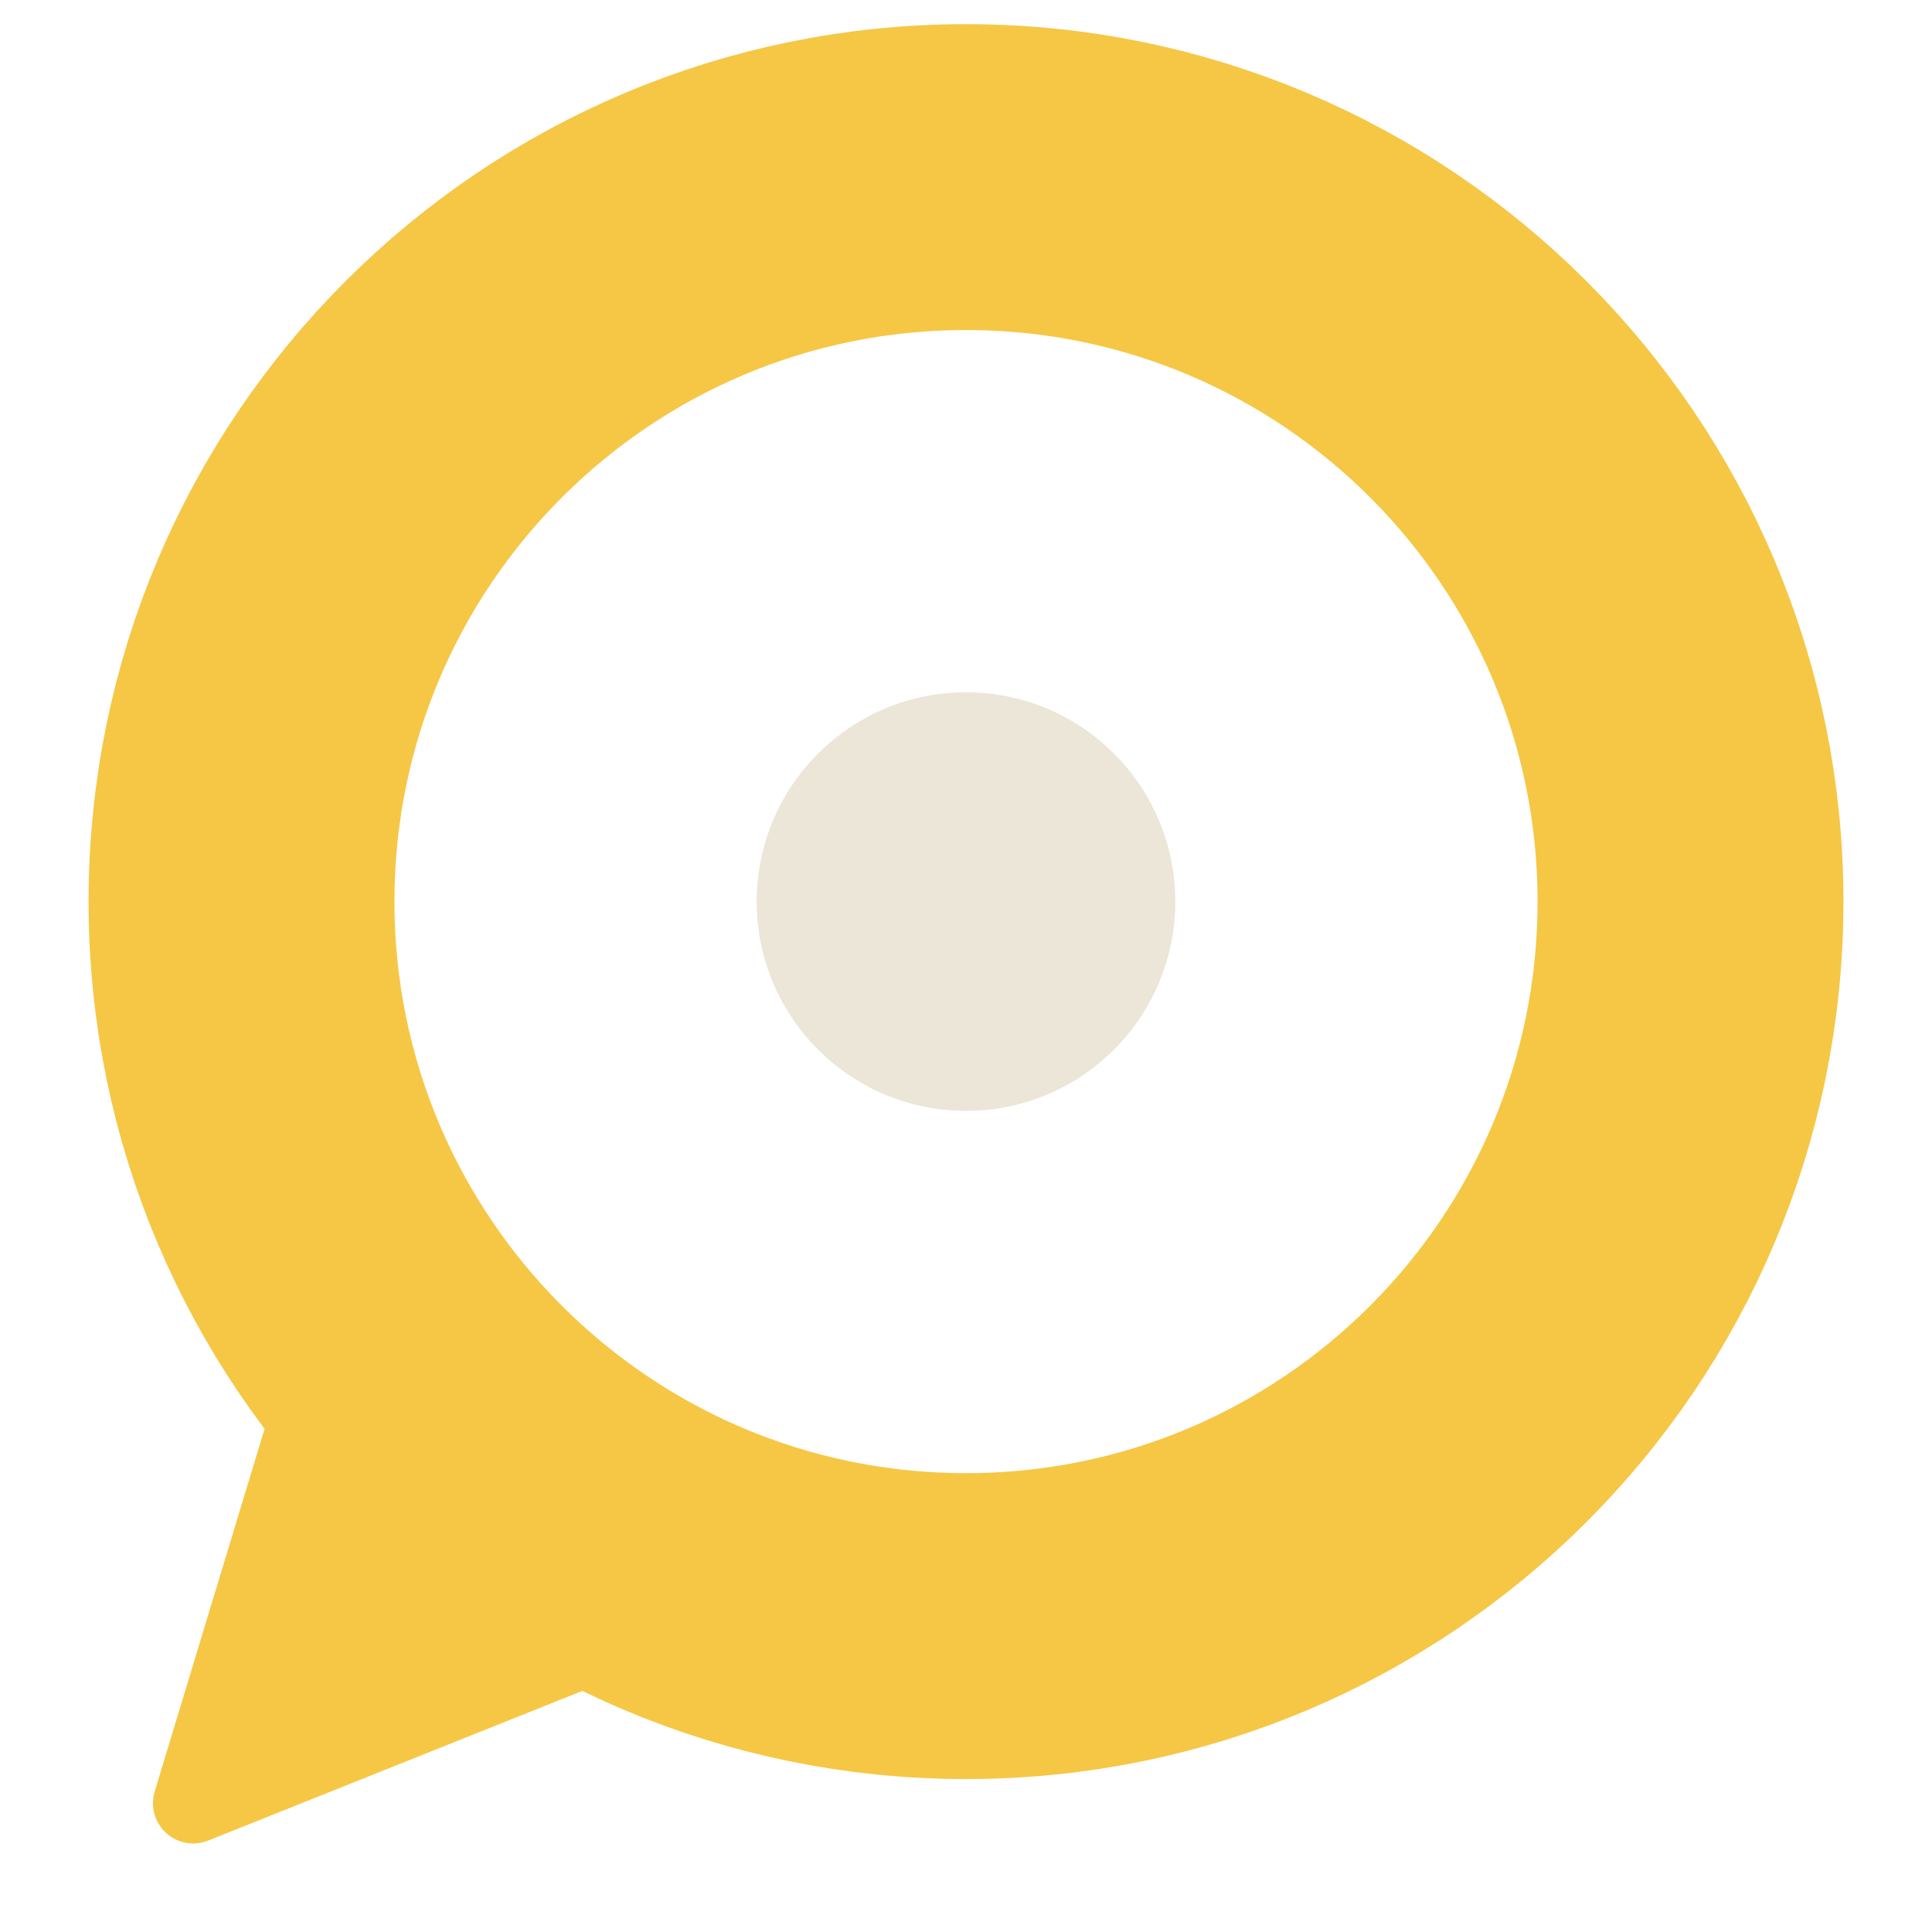
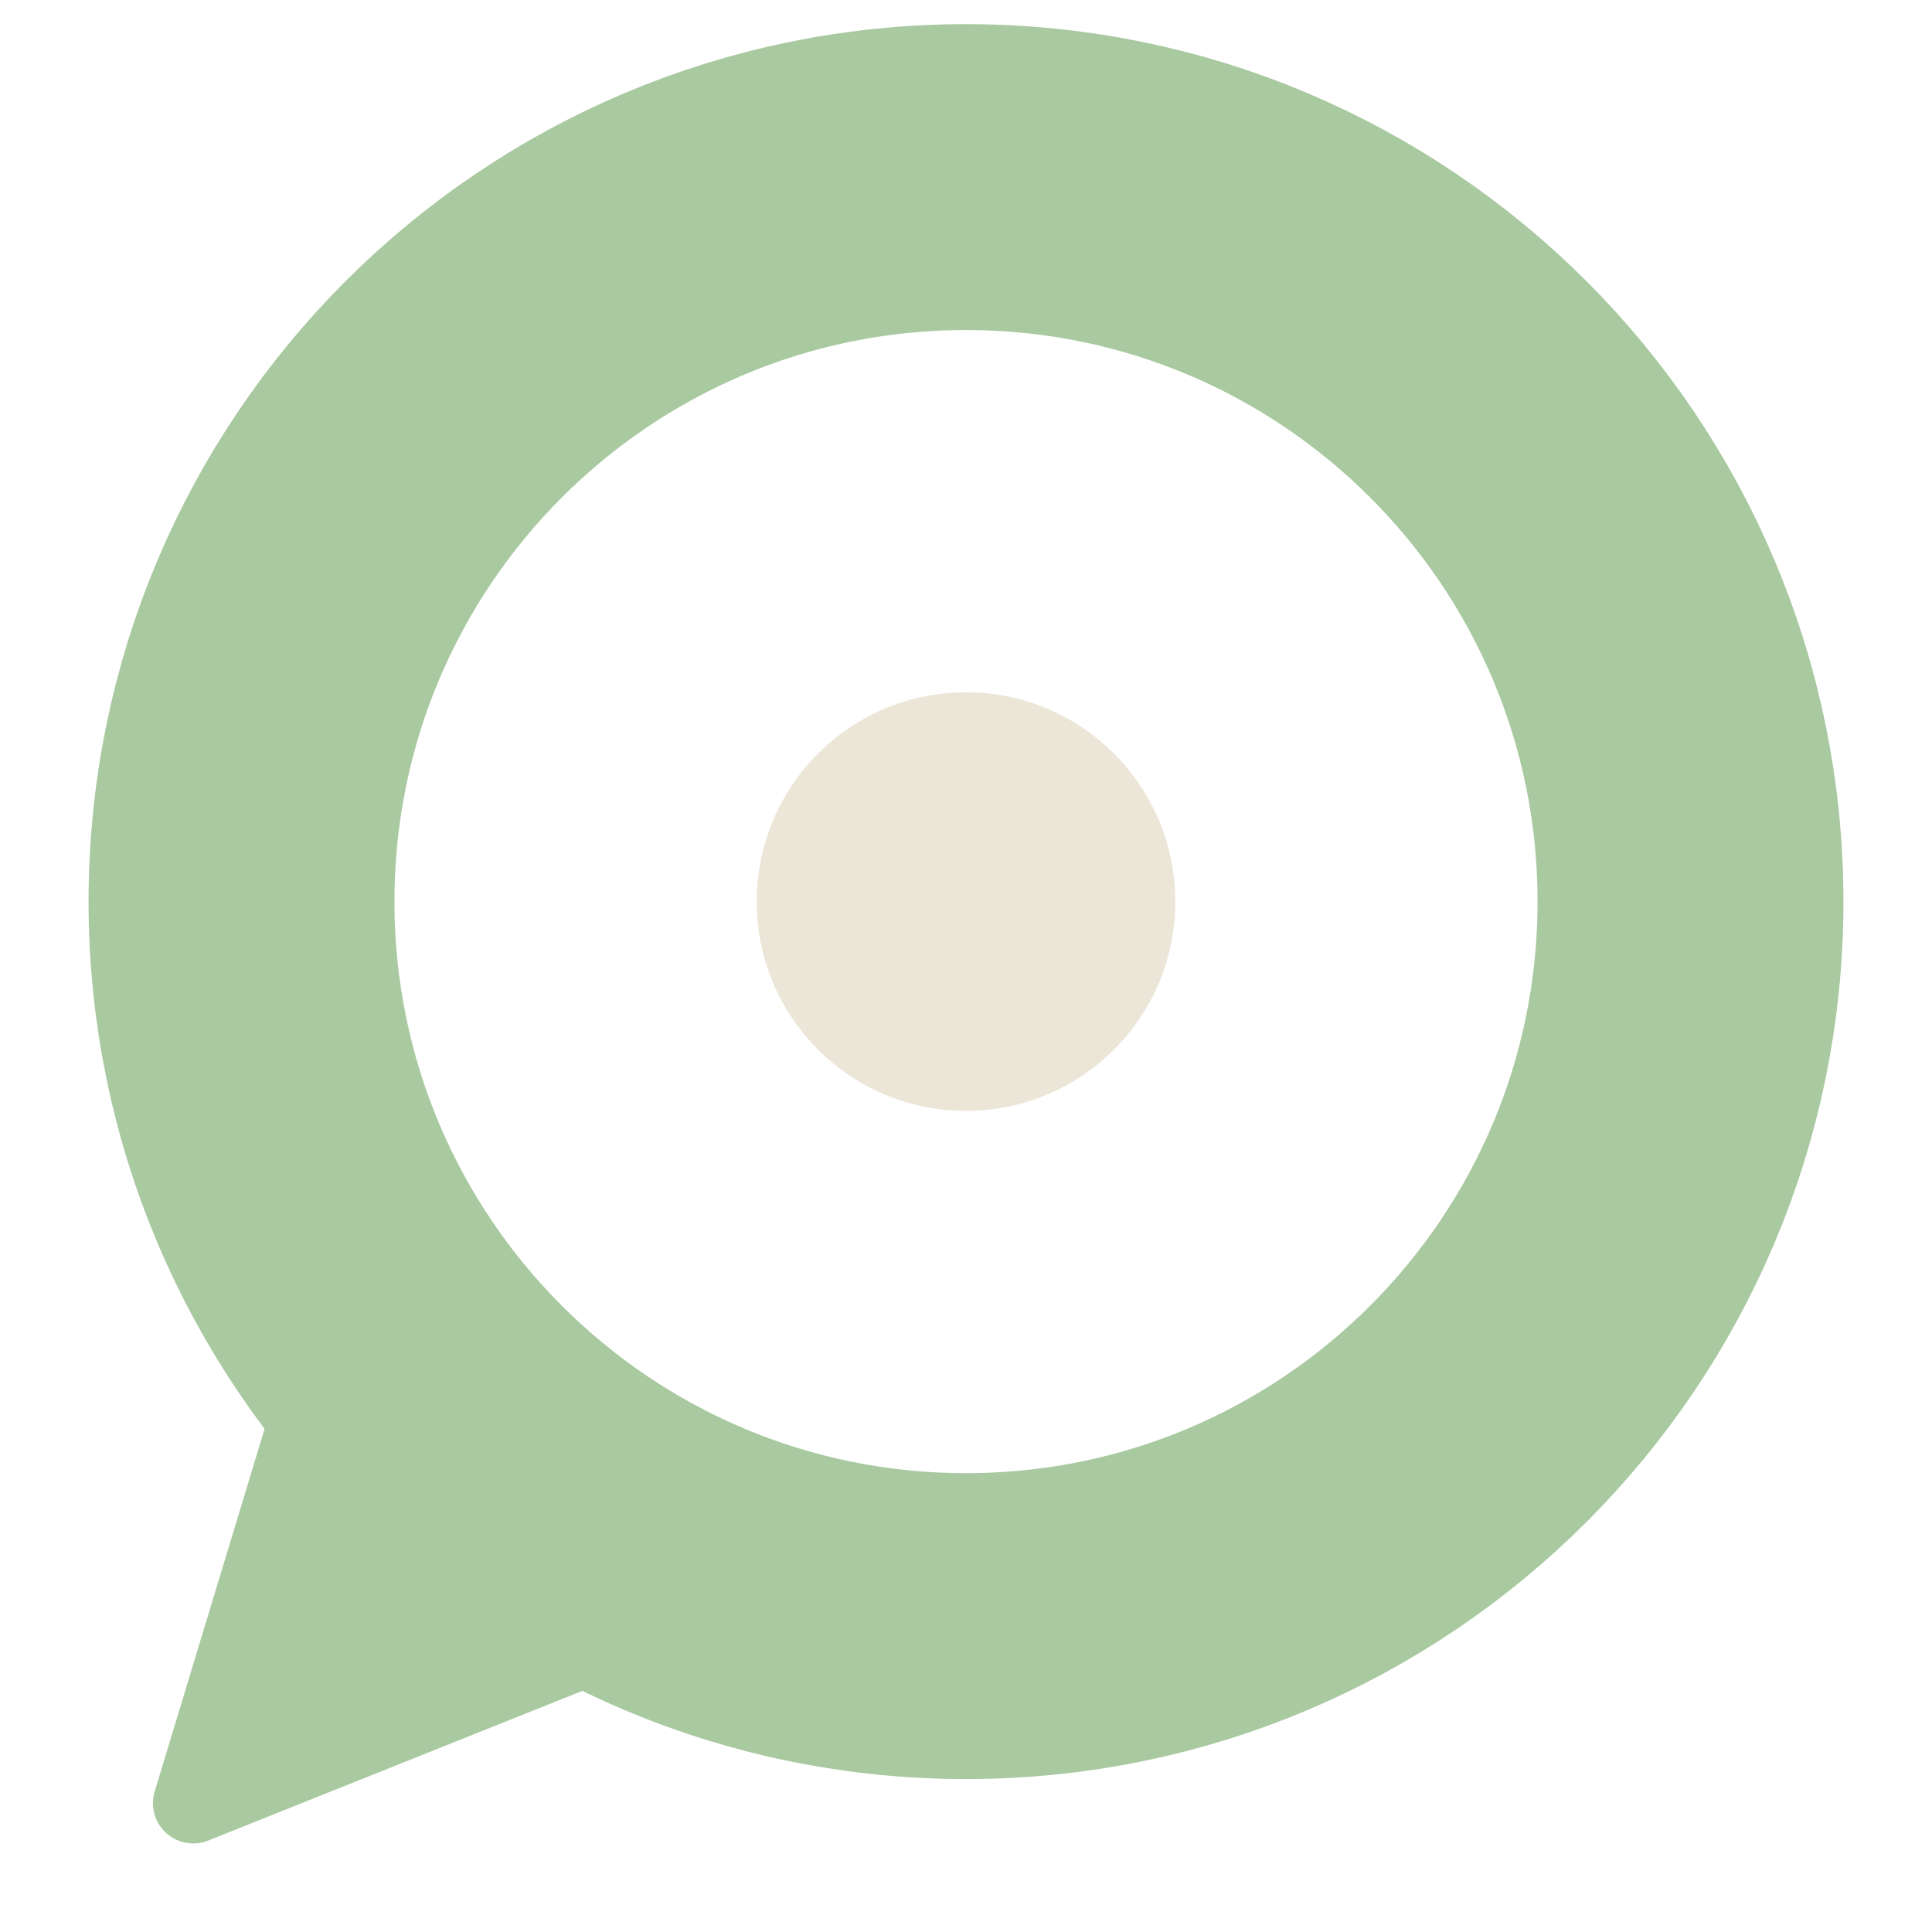
<svg xmlns="http://www.w3.org/2000/svg" viewBox="0 0 24 24">
-   <circle cx="12" cy="11.2" r="9" fill="none" stroke="#f5c745" stroke-width="3.8" />
-   <path d="M4.4 15.8 L2.4 22.4 L9.4 19.6 Z" fill="#f5c745" stroke="#f5c745" stroke-width="1" stroke-linejoin="round" />
+   <circle cx="12" cy="11.2" r="9" fill="none" stroke="#a9c9a0" stroke-width="3.8" />
+   <path d="M4.4 15.8 L2.4 22.4 L9.4 19.6 Z" fill="#a9c9a0" stroke="#a9c9a0" stroke-width="1" stroke-linejoin="round" />
  <circle cx="12" cy="11.2" r="2.6" fill="#ece6d8" />
</svg>
